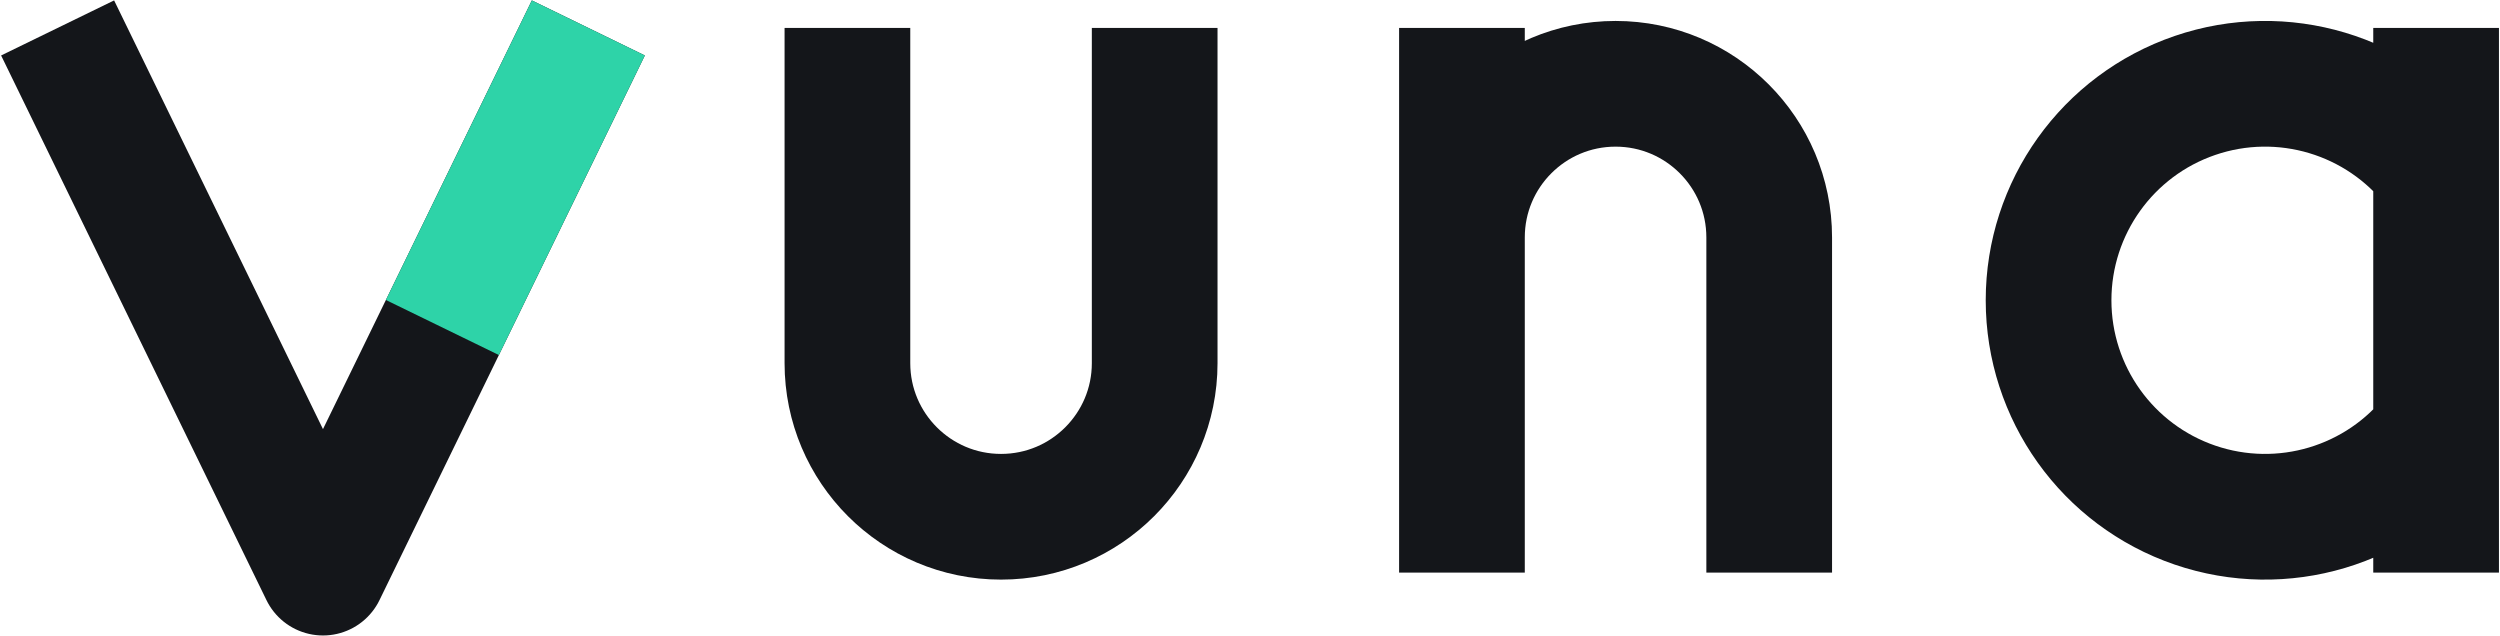
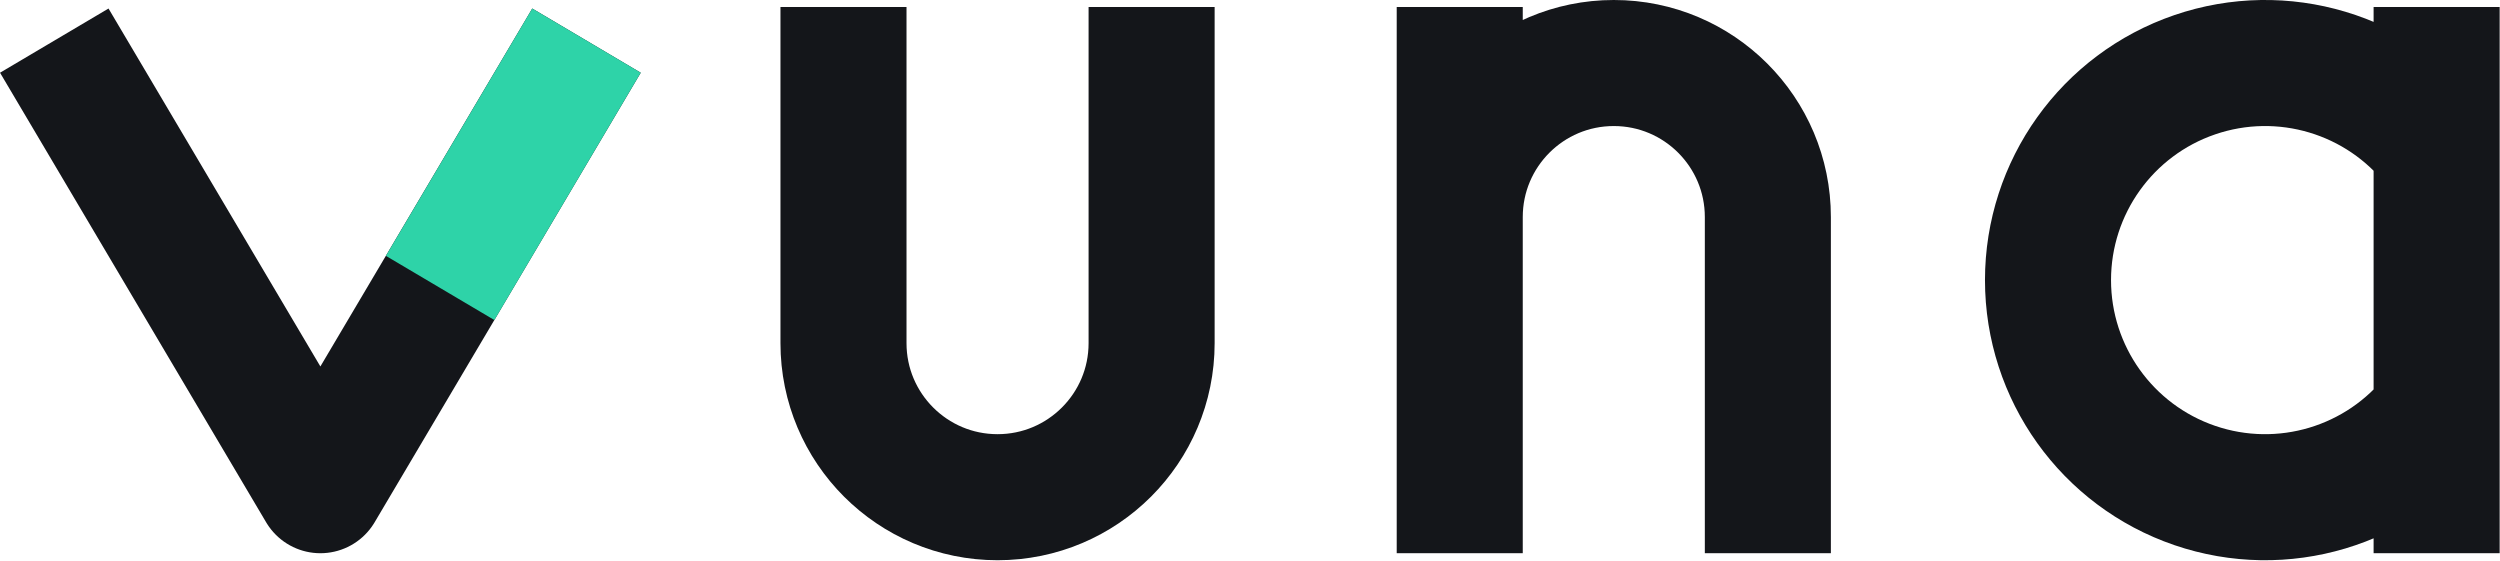
- <svg xmlns="http://www.w3.org/2000/svg" viewBox="0 0 178.85 45.5" width="358" height="91">
-   <g transform="translate(-8.95 -8)">
-     <path d="M13 10 L32 49 L51 10" fill="none" stroke="#14161A" stroke-width="9" stroke-linecap="butt" stroke-linejoin="round" />
-     <path d="M40.55 31.45 L51 10" fill="none" stroke="#2ED3A8" stroke-width="9" stroke-linecap="butt" />
+ <svg xmlns="http://www.w3.org/2000/svg" viewBox="0 0 178.45 40" width="357" height="80">
+   <g transform="translate(-9.15 -9.5)">
+     <path d="M13 12.4 L32 44.5 L51 12.4" fill="none" stroke="#14161A" stroke-width="9" stroke-linecap="butt" stroke-linejoin="round" />
+     <path d="M40.55 30.06 L51 12.4" fill="none" stroke="#2ED3A8" stroke-width="9" stroke-linecap="butt" />
  </g>
-   <g transform="translate(60.6 -8)">
+   <g transform="translate(60.20 -9.5)">
    <path d="M0 10 L0 34 A11 11 0 0 0 22 34 L22 10" fill="none" stroke="#14161A" stroke-width="9" stroke-linecap="butt" stroke-linejoin="round" />
  </g>
-   <g transform="translate(104.6 -8)">
+   <g transform="translate(104.20 -9.5)">
    <path d="M0 49 L0 10 M0 25 A11 11 0 0 1 22 25 L22 49" fill="none" stroke="#14161A" stroke-width="9" stroke-linecap="butt" stroke-linejoin="round" />
  </g>
-   <g transform="translate(142.35 -8)">
+   <g transform="translate(141.95 -9.5)">
    <path d="M32 10 L32 49 M32 20 A15.5 15.5 0 1 0 32 39" fill="none" stroke="#14161A" stroke-width="9" stroke-linecap="butt" stroke-linejoin="round" />
  </g>
</svg>
